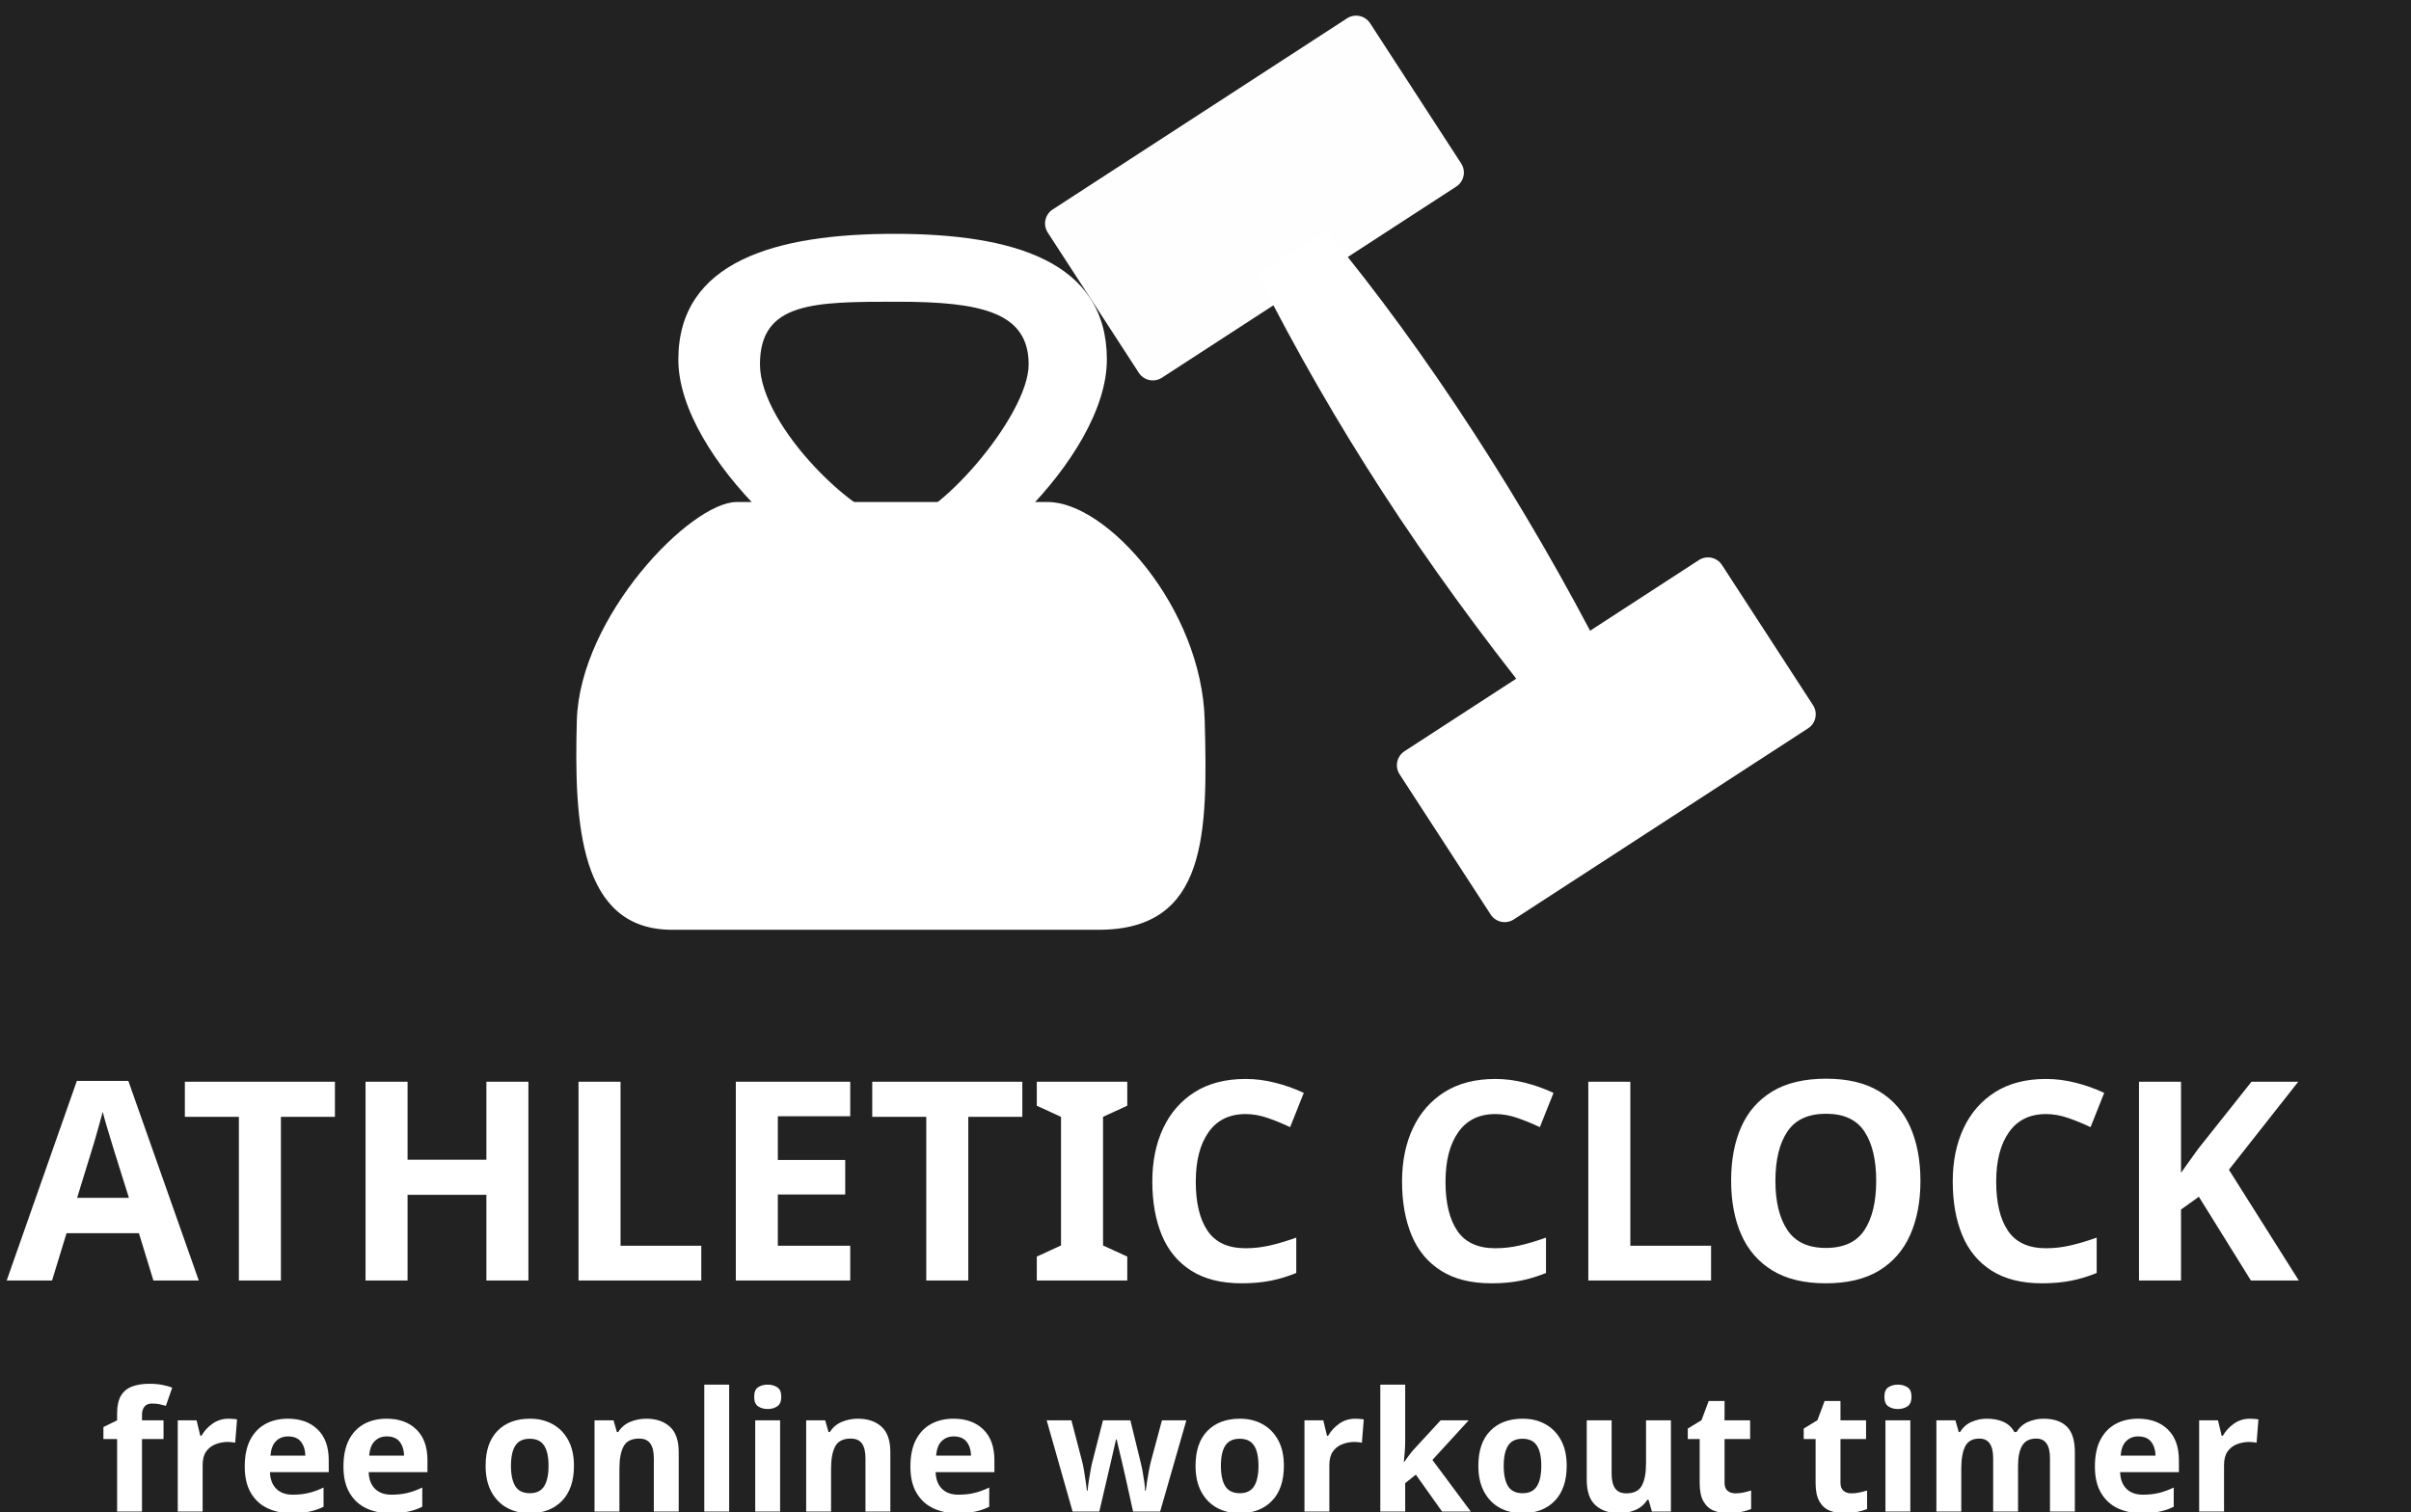
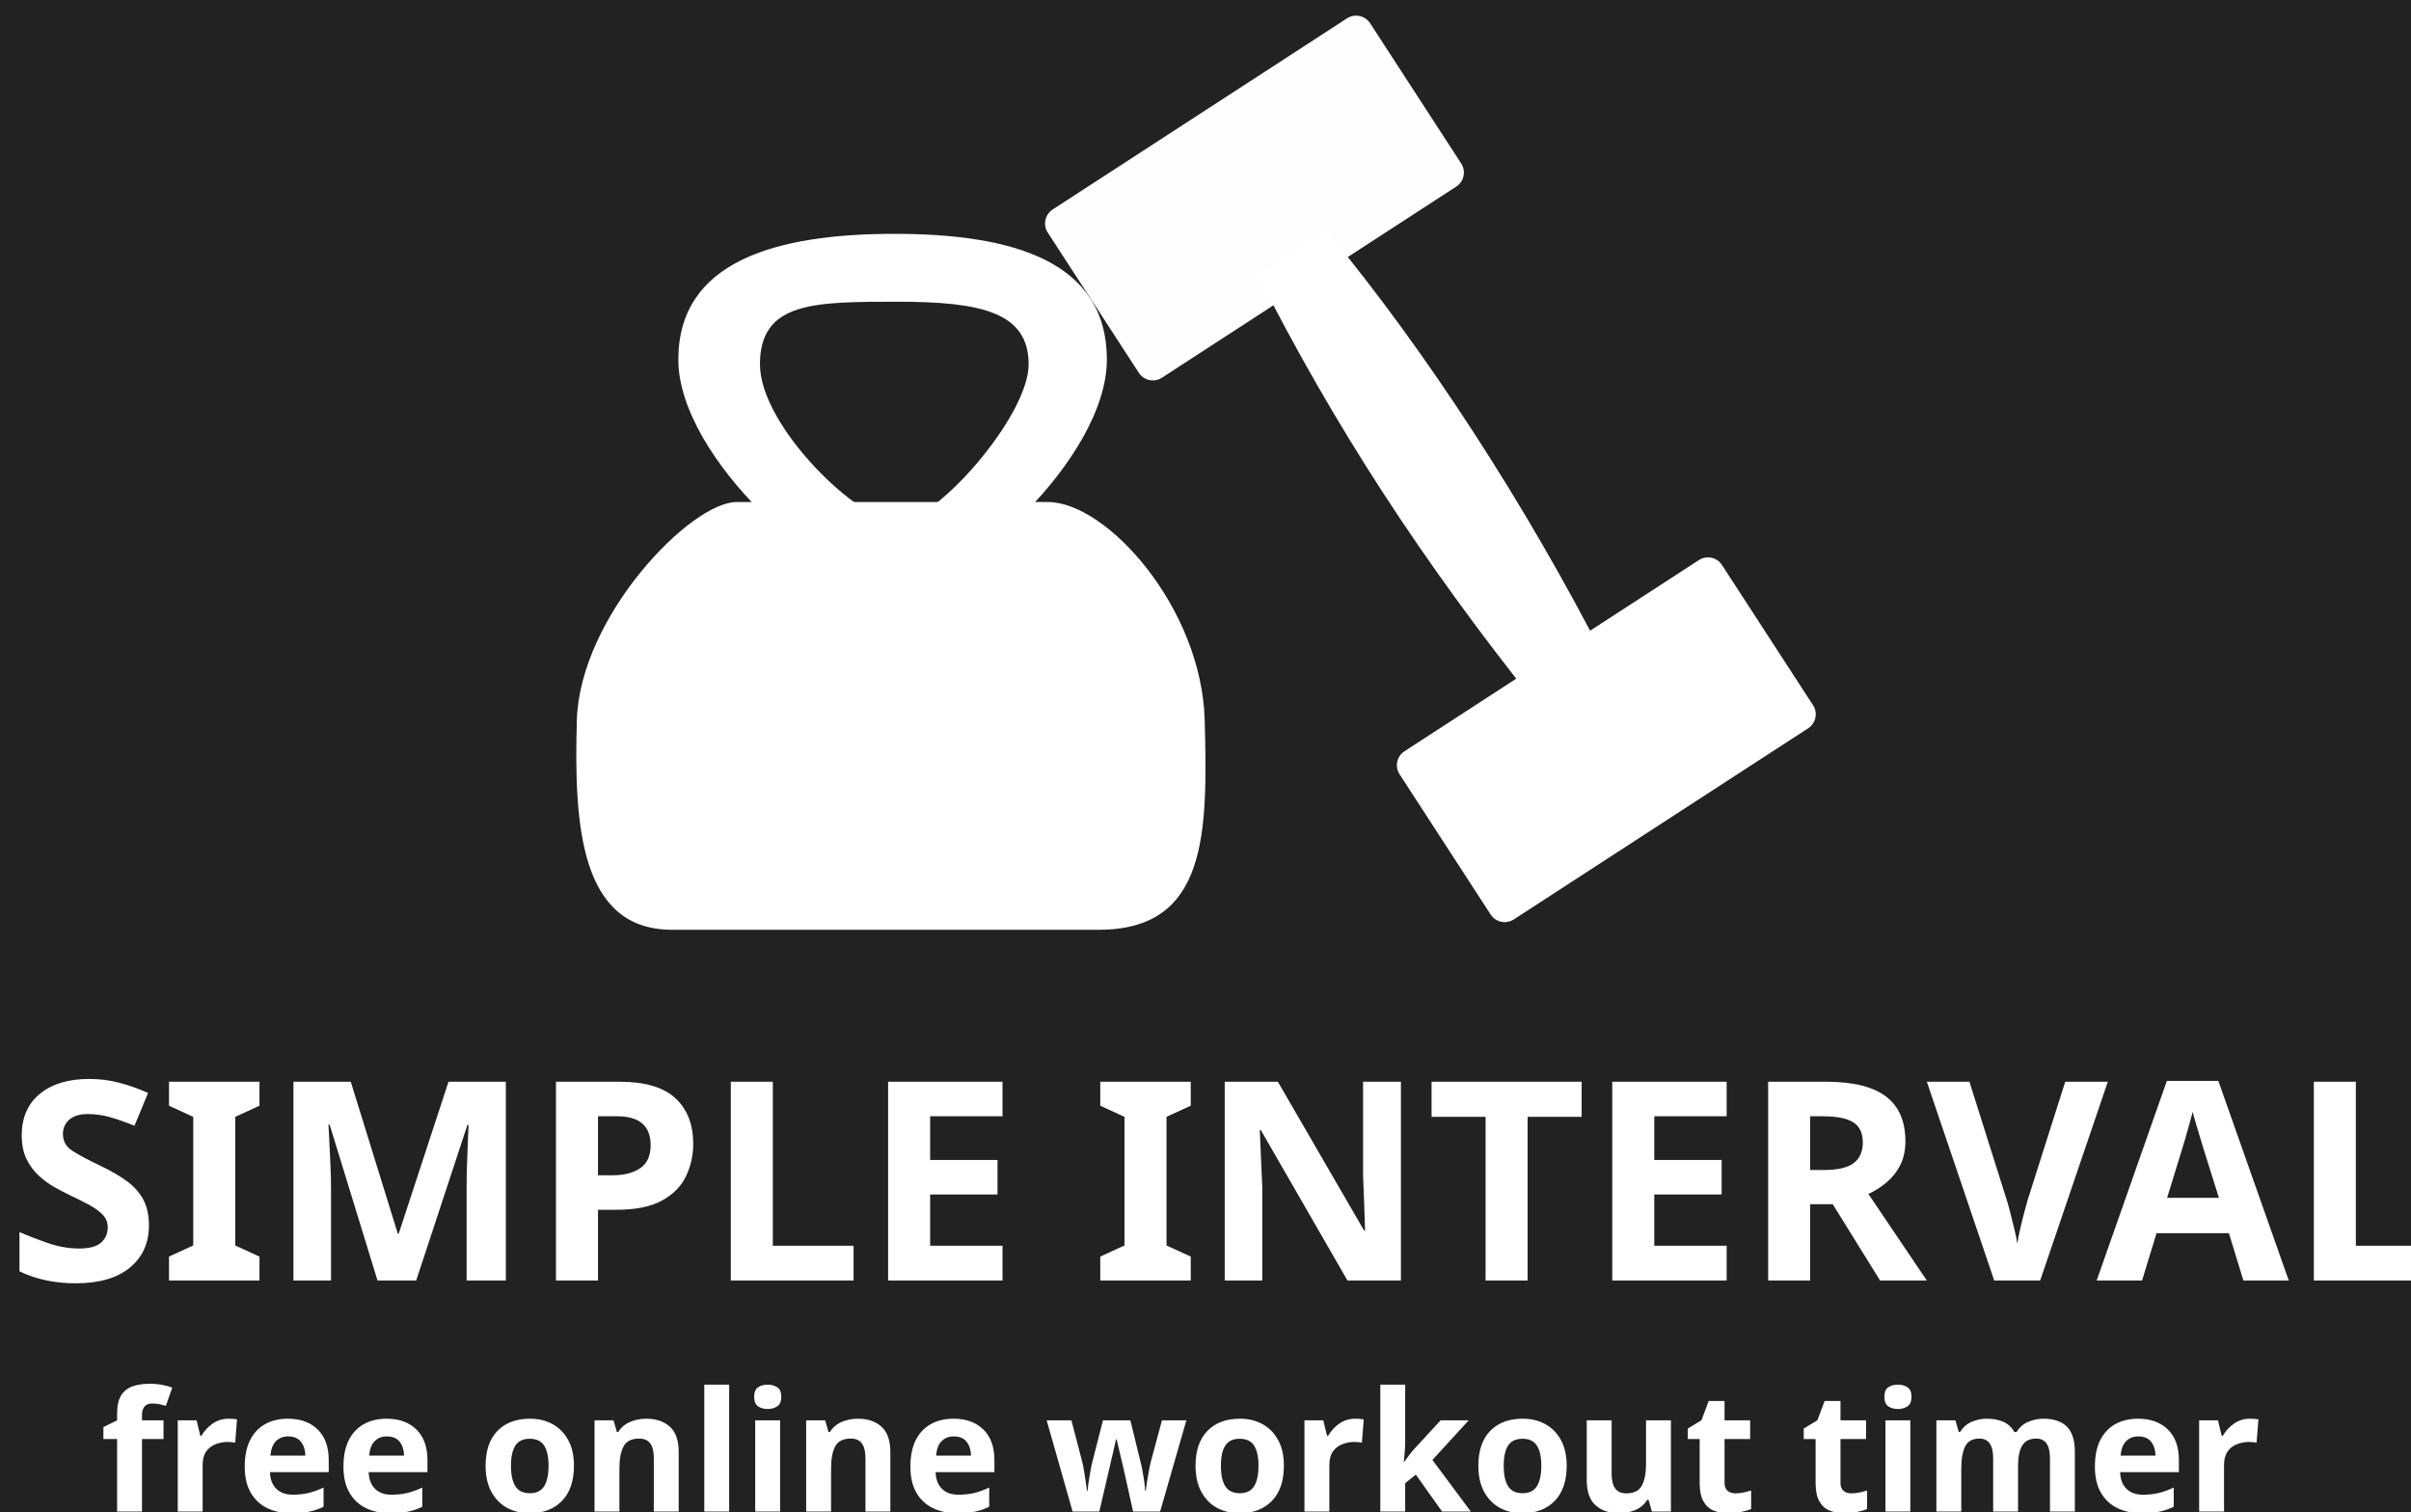
<svg xmlns="http://www.w3.org/2000/svg" width="866px" height="543px" viewBox="0 0 866 543" version="1.1">
  <g id="Page-1" stroke="none" stroke-width="1" fill="none" fill-rule="evenodd">
    <rect id="background" fill="#222222" x="-954" y="-2403" width="8181" height="4952" />
    <text id="ATHLETIC-CLOCK" font-family="Poppins-Black, Poppins Black" font-size="100" font-weight="700" fill="#FFFFFF">
-       <tspan x="2.4" y="460">ATHLETIC CLOCK</tspan>
+       <tspan x="2.4" y="460">SIMPLE INTERVAL</tspan>
    </text>
    <text id="free-online-workout" font-family="Poppins-Black, Poppins Black" font-size="60" font-weight="700" fill="#FFFFFF">
      <tspan x="35.94" y="543">free online workout timer</tspan>
    </text>
    <g id="Group" transform="translate(207, 0)">
      <g id="kettlebell" transform="translate(0, 84)" fill="#FFFFFF">
        <path d="M114.253,0 C156.758,0 190.573,9.819 190.573,45.179 C190.573,80.538 138.348,128.049 114.253,128.049 C90.157,128.049 36.649,80.538 36.649,45.179 C36.649,9.819 71.748,0 114.253,0 Z M115.434,24.39 C85.411,24.39 65.968,24.39 65.968,46.87 C65.968,69.35 101.892,103.659 115.434,103.659 C128.976,103.659 162.476,65.534 162.476,46.87 C162.476,28.207 145.457,24.39 115.434,24.39 Z" id="Oval" fill-rule="nonzero" />
        <path d="M57.599,96.341 C57.599,96.341 169.362,96.341 169.362,96.341 C190.576,96.341 224.657,134.351 225.72,174.798 C226.783,215.244 226.783,250 187.694,250 C187.694,250 38.557,250 34.37,250 C1.237,250 -0.85,212.089 0.194,174.798 C1.237,137.506 41.038,96.341 57.599,96.341 Z" id="Rectangle" fill-rule="evenodd" />
      </g>
      <g id="dumb-bell" transform="translate(310.8787, 165.7782) rotate(57) translate(-310.8787, -165.7782) translate(158.8298, 95.52364)">
        <path d="M6,6.109 L66.055,6.109 C69.369,6.109 72.055,8.795 72.055,12.109 L72.055,138.175 C72.055,141.488 69.369,144.175 66.055,144.175 L6,144.175 C2.686,144.175 1.29399067e-15,141.488 0,138.175 C0,117.301 0,96.428 0,75.555 C0,54.406 0,33.258 0,12.109 C-4.05812251e-16,8.795 2.686,6.109 6,6.109 Z" id="Rectangle" fill="#FFFEFE" />
        <rect id="Rectangle-Copy" fill="#FFFFFF" x="232.043" y="6.109" width="72.055" height="138.065" rx="6" />
        <path d="M59.843,59.869 C87.943,56.611 117.8,54.982 149.414,54.982 C181.028,54.982 212.642,56.611 244.255,59.869 L244.255,89.193 C211.375,92.451 179.924,94.08 149.904,94.08 C119.884,94.08 89.863,92.451 59.843,89.193 L59.843,59.869 Z" id="Rectangle" fill="#FFFFFF" />
      </g>
    </g>
  </g>
</svg>
